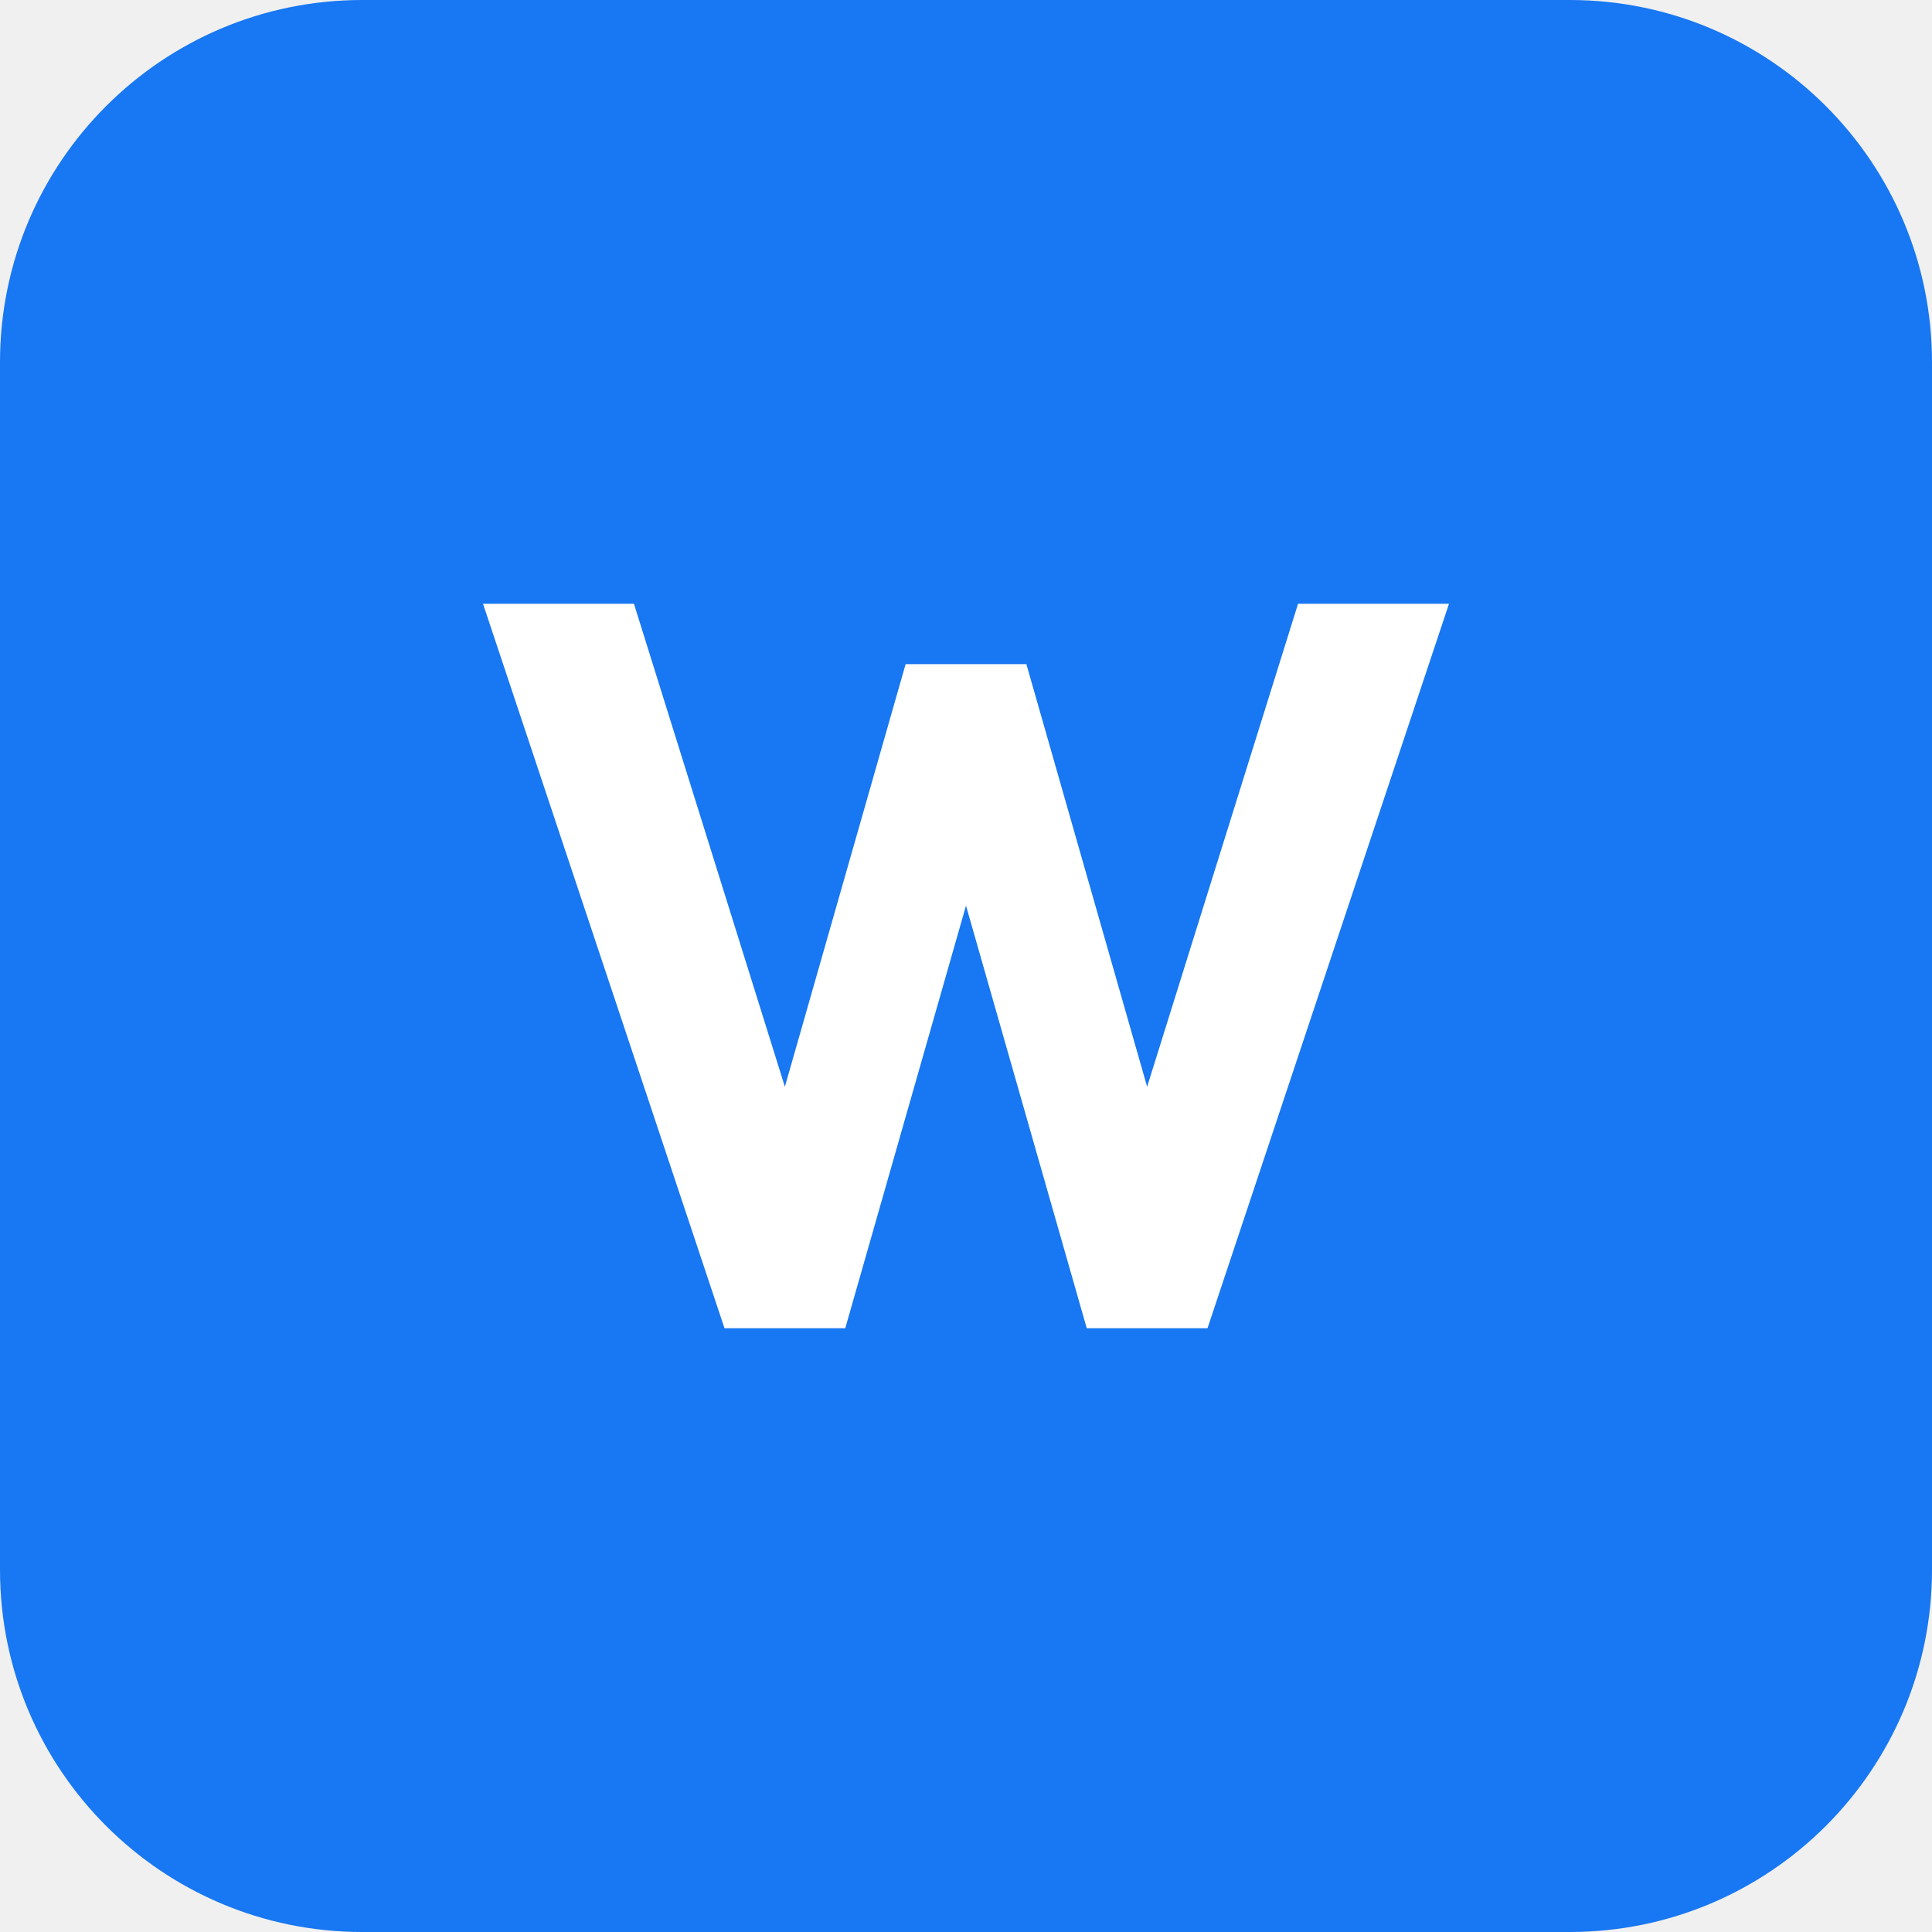
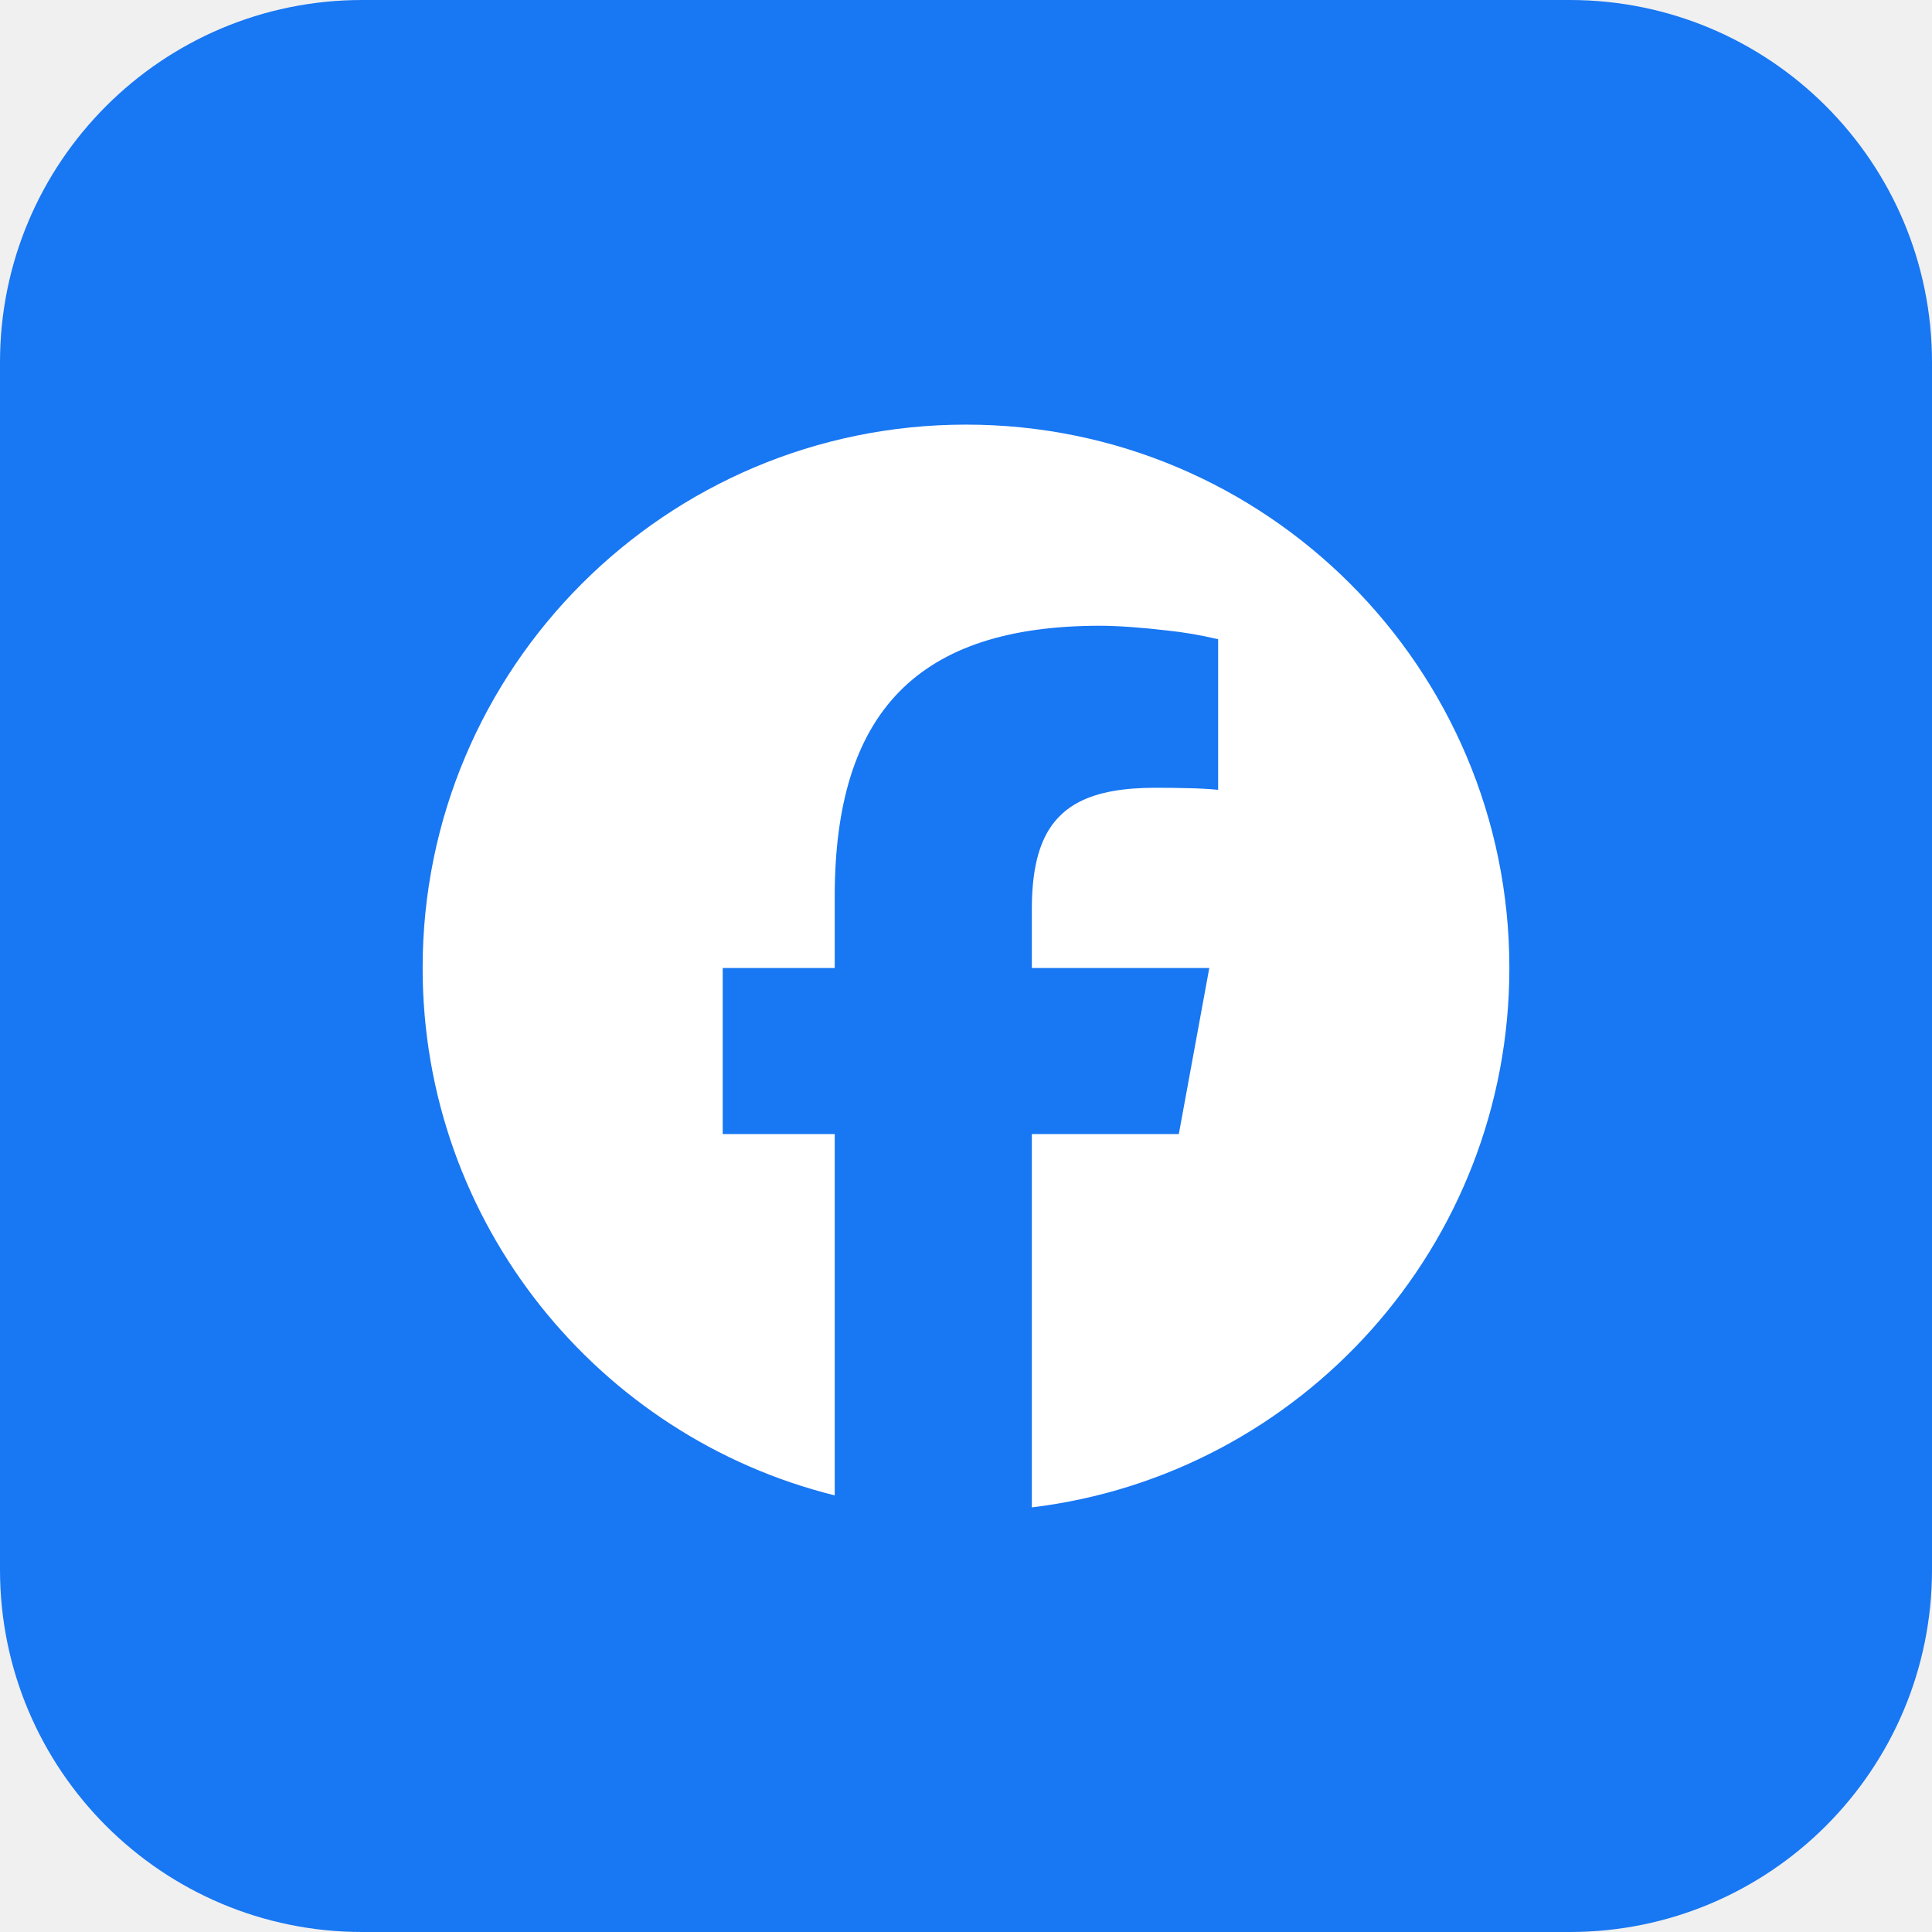
<svg xmlns="http://www.w3.org/2000/svg" viewBox="0 0 64 64" fill="none">
  <rect width="64" height="64" rx="12" fill="#1877F2" />
-   <path d="M16 20l8 24h4l4-14 4 14h4l8-24h-5l-5 16-4-14h-4l-4 14-5-16z" fill="white" />
+   <g transform="translate(14, 14) scale(1.5)" fill="white">
+     <path d="M9.101 23.691v-7.98H6.627v-3.667h2.474v-1.58c0-4.085 1.848-5.978 5.858-5.978.401 0 .955.042 1.468.103a8.68 8.68 0 0 1 1.141.195v3.325a8.623 8.623 0 0 0-.653-.036 26.805 26.805 0 0 0-.733-.009c-.707 0-1.259.096-1.675.309a1.686 1.686 0 0 0-.679.622c-.258.42-.374.995-.374 1.752v1.297h3.919l-.386 2.103-.287 1.564h-3.246v8.245C19.396 23.238 24 18.179 24 12.044c0-6.627-5.373-12-12-12s-12 5.373-12 12c0 5.628 3.874 10.35 9.101 11.647Z" />
+   </g>
</svg>
